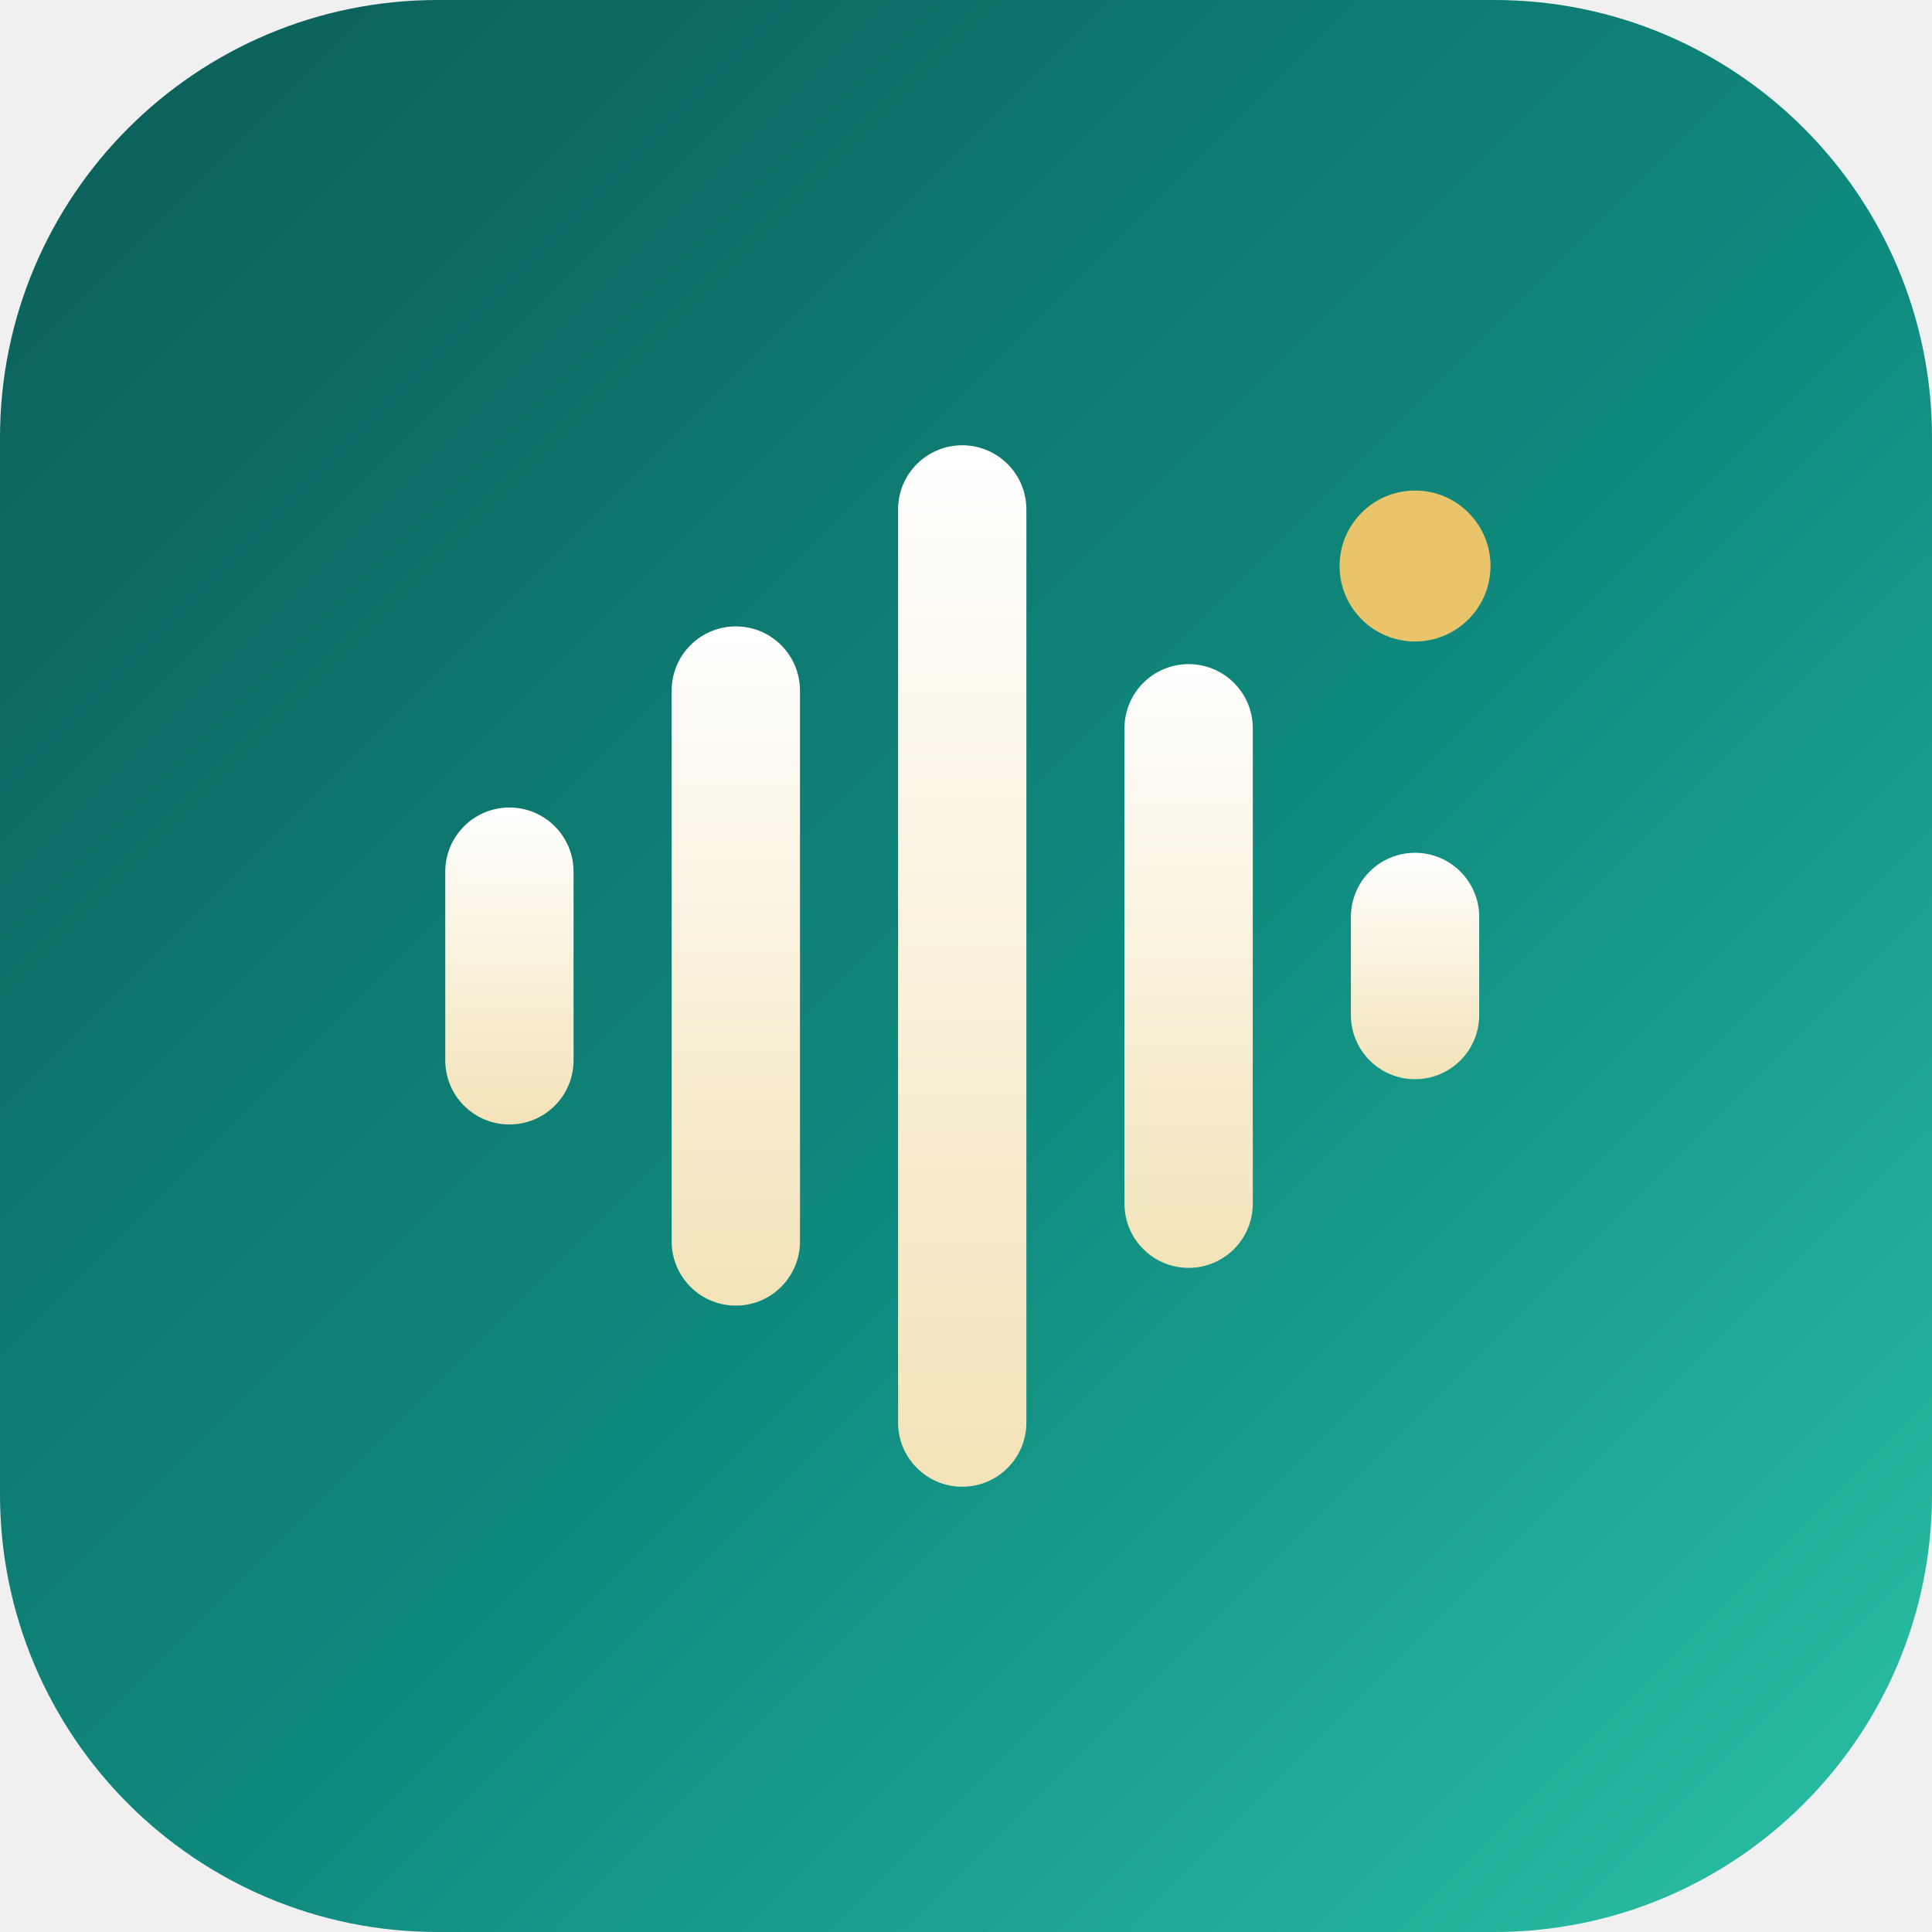
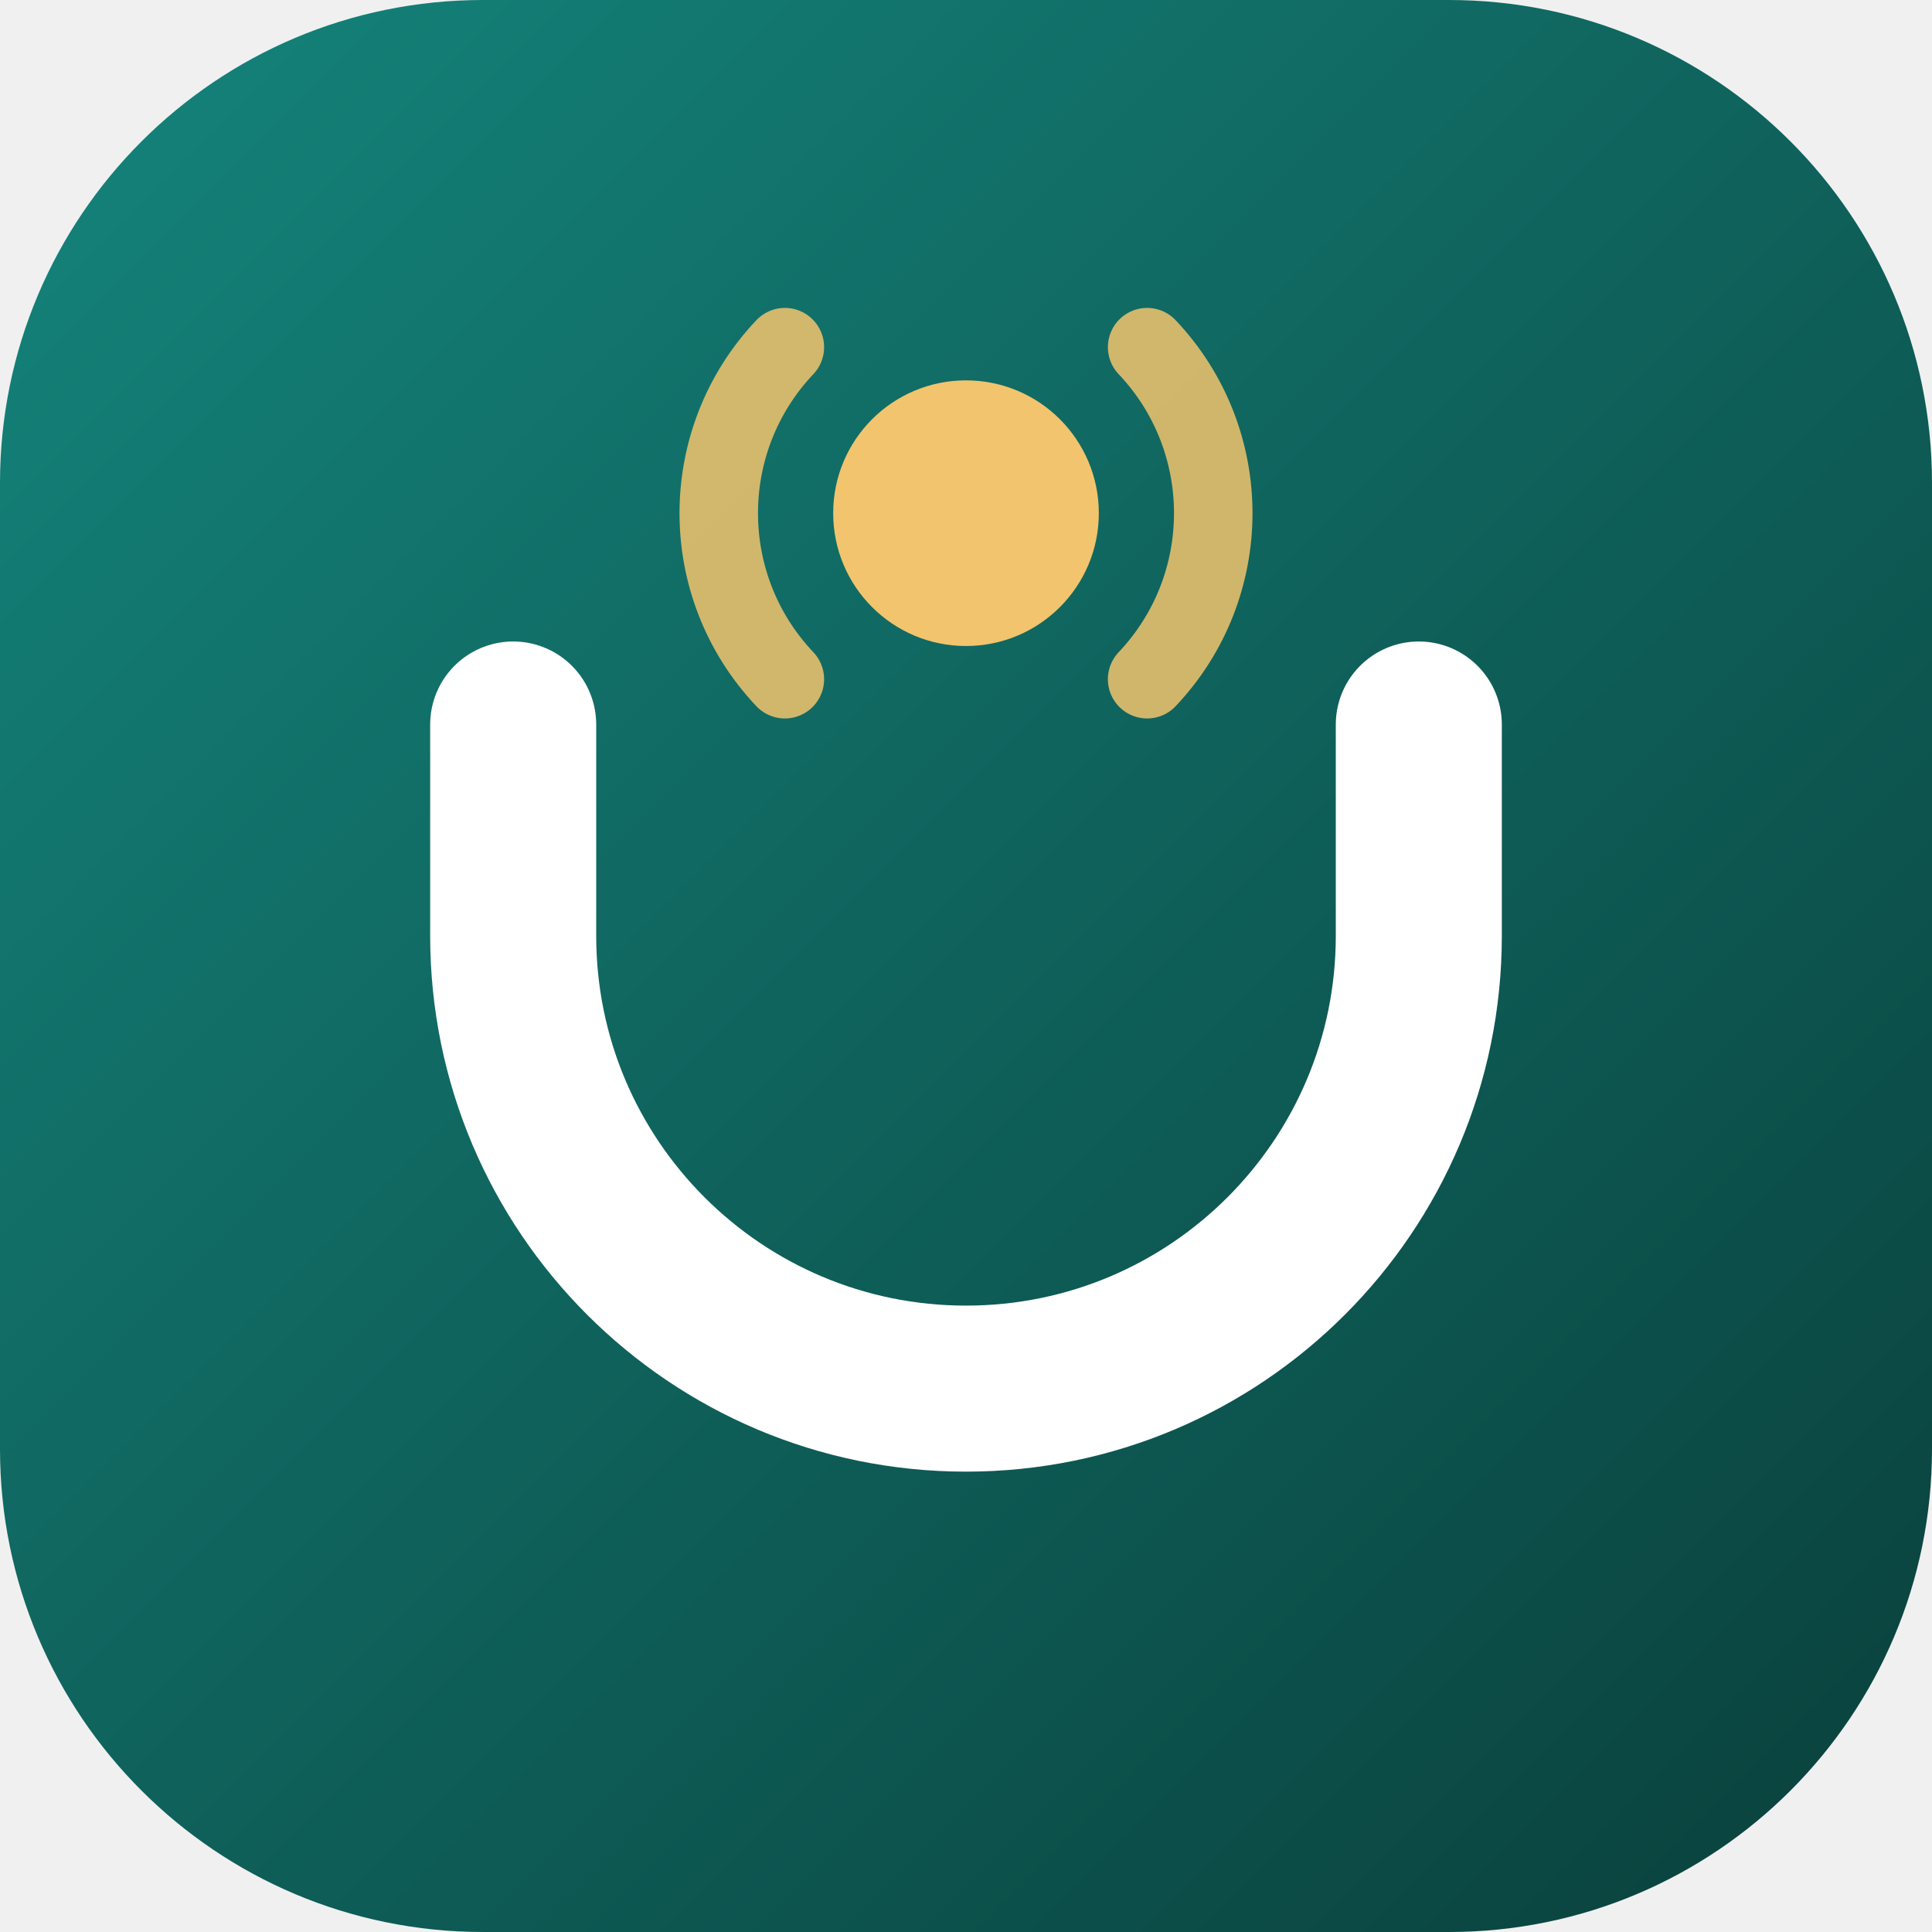
- <svg xmlns="http://www.w3.org/2000/svg" viewBox="0 0 512 512">
+ <svg xmlns="http://www.w3.org/2000/svg" viewBox="0 0 64 64" role="img" aria-label="نَبرة">
  <defs>
    <linearGradient id="g" x1="0" y1="0" x2="1" y2="1">
-       <stop offset="0" stop-color="#0d5c57" />
-       <stop offset=".55" stop-color="#0f8a7e" />
-       <stop offset="1" stop-color="#2cc2a7" />
-     </linearGradient>
-     <linearGradient id="s" x1="0" y1="0" x2="0" y2="1">
-       <stop offset="0" stop-color="#fff" />
-       <stop offset="1" stop-color="#f3e3b8" />
+       <stop offset="0" stop-color="#14857c" />
+       <stop offset="1" stop-color="#0a3f3b" />
    </linearGradient>
  </defs>
-   <rect width="512" height="512" rx="116" fill="url(#g)" />
-   <g fill="url(#s)">
-     <rect x="118" y="214" width="34" height="84" rx="17" />
-     <rect x="178" y="166" width="34" height="180" rx="17" />
-     <rect x="238" y="118" width="34" height="276" rx="17" />
-     <rect x="298" y="176" width="34" height="160" rx="17" />
-     <rect x="358" y="226" width="34" height="60" rx="17" />
-   </g>
-   <circle cx="375" cy="150" r="20" fill="#e9c46a" />
+   <rect width="64" height="64" rx="16" fill="url(#g)" />
+   <path d="M17 24v7a15 15 0 0 0 30 0v-7" fill="none" stroke="#fff" stroke-width="5.5" stroke-linecap="round" />
+   <circle cx="32" cy="17" r="4.4" fill="#f2c46d" />
+   <path d="M26 11.5a8 8 0 0 0 0 11M38 11.5a8 8 0 0 1 0 11" fill="none" stroke="#f2c46d" stroke-width="2.6" stroke-linecap="round" opacity=".85" />
</svg>
